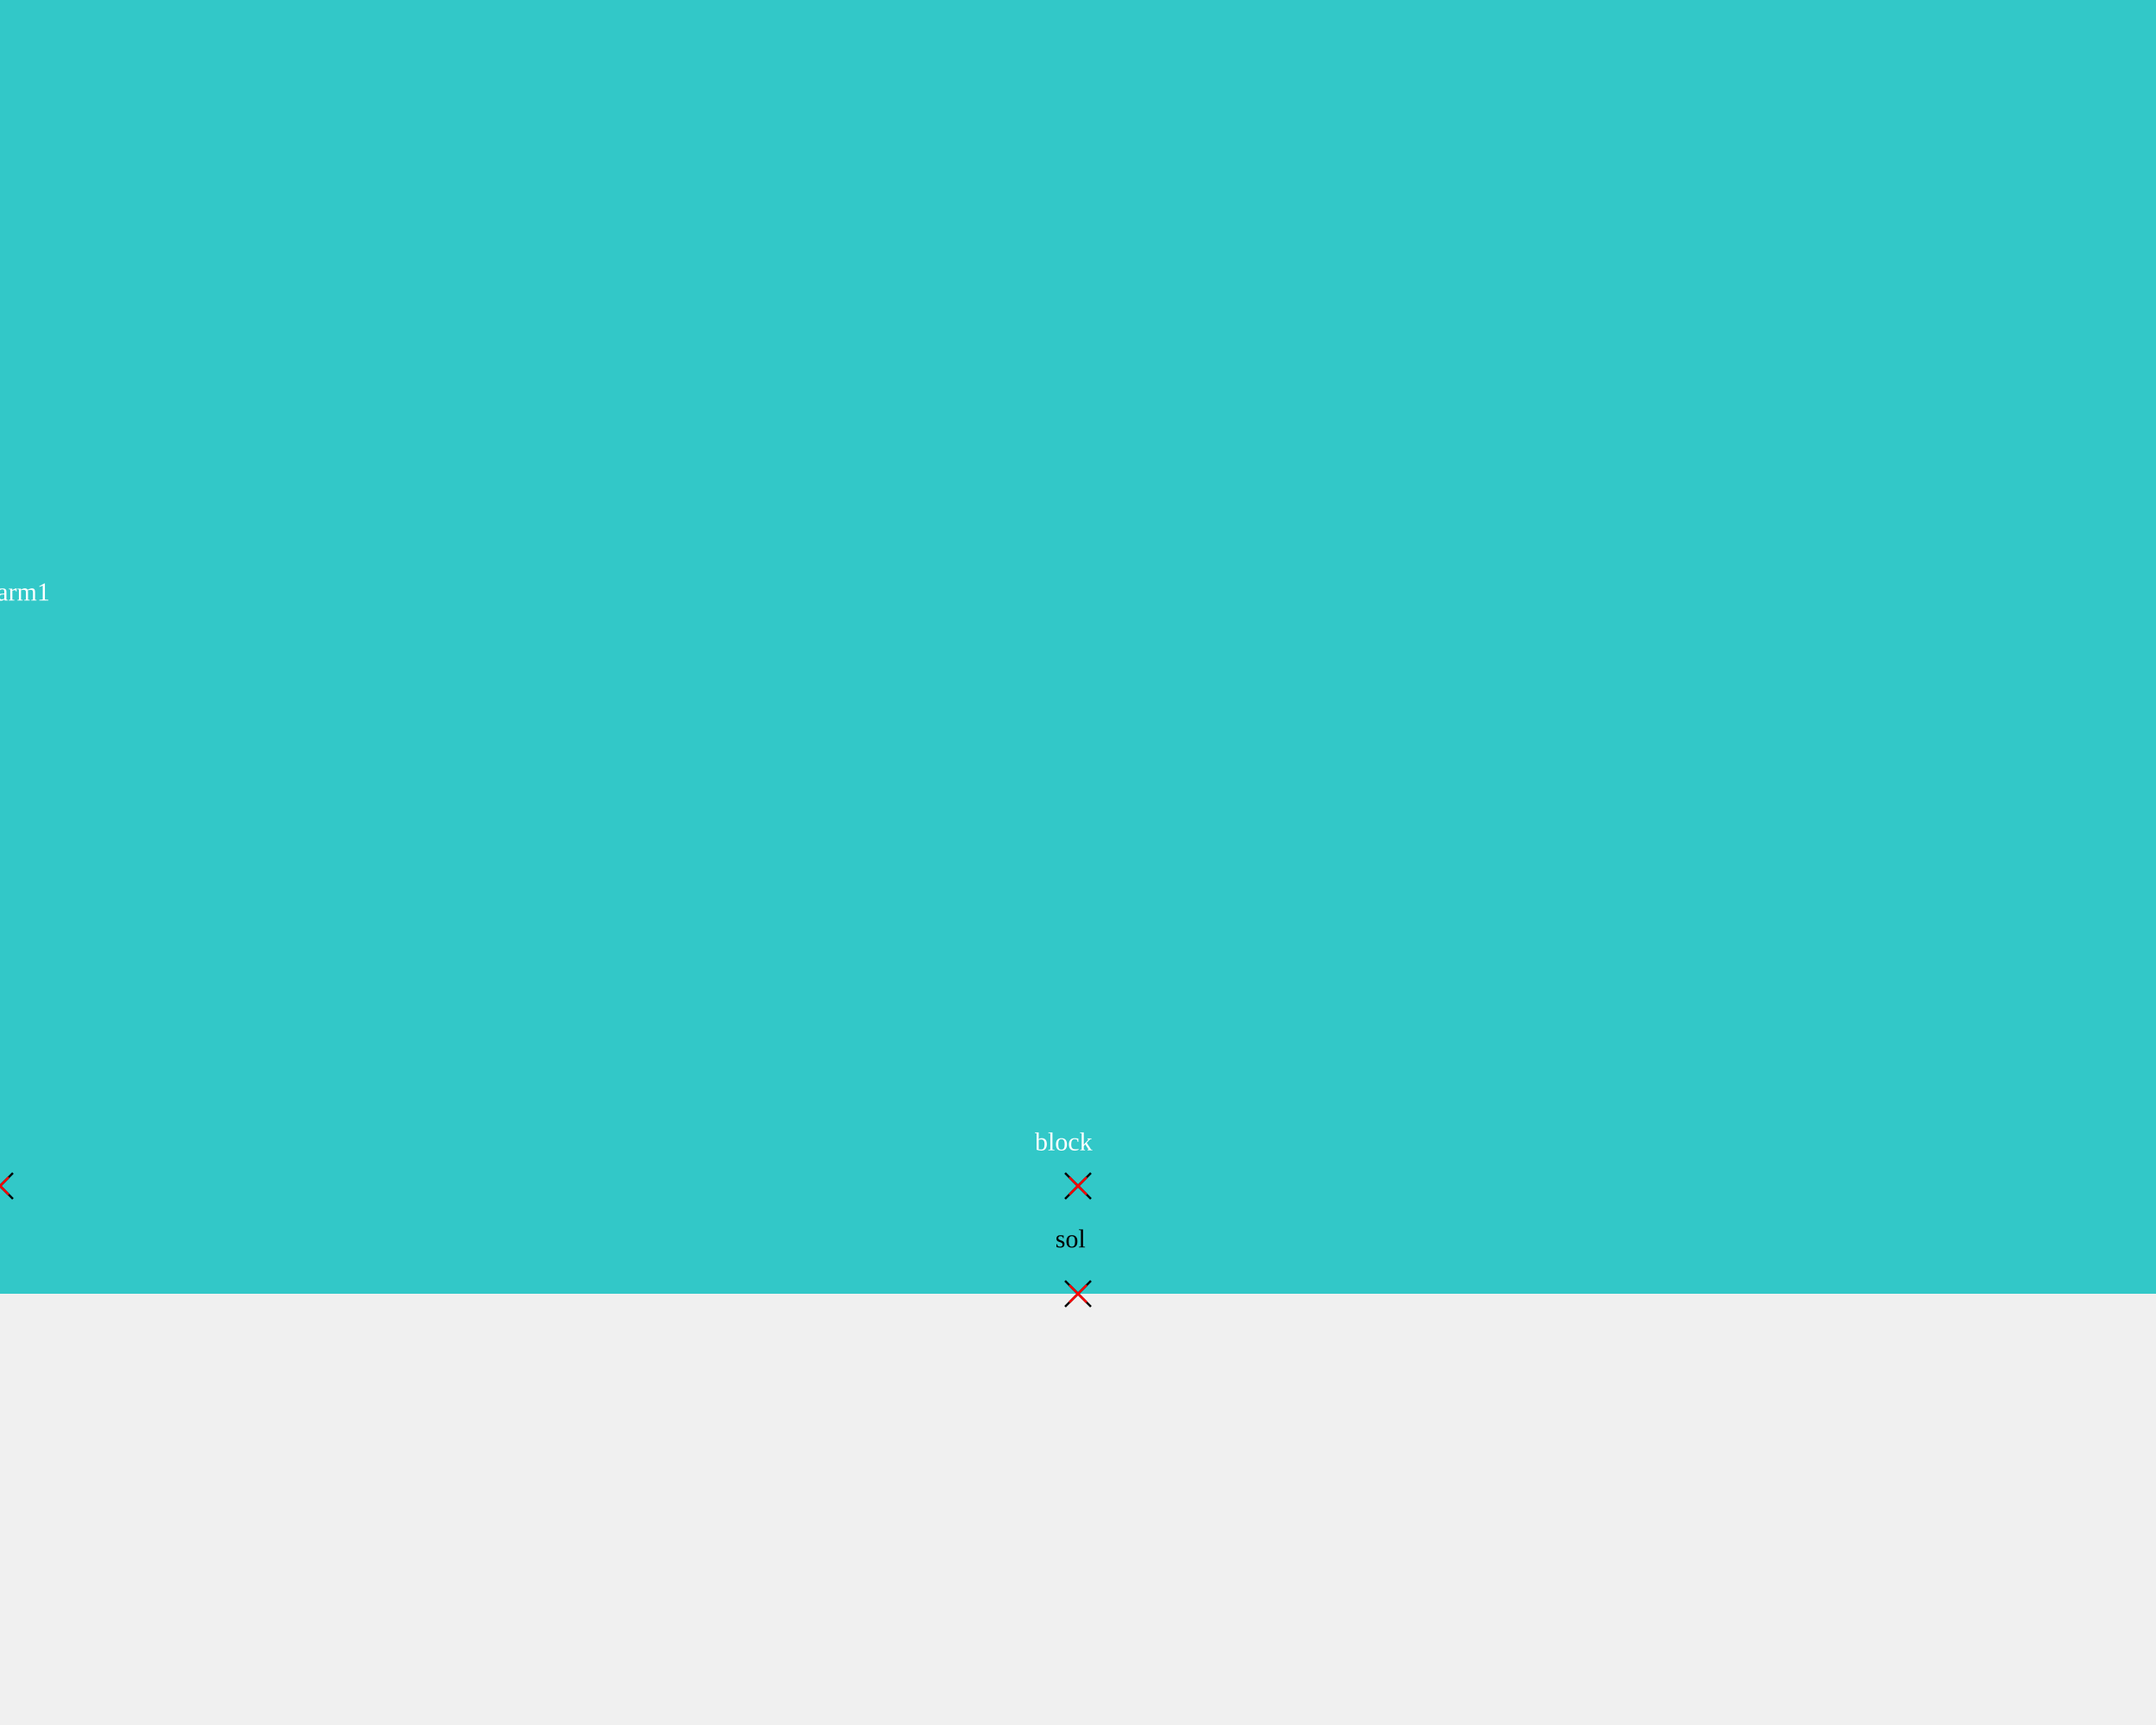
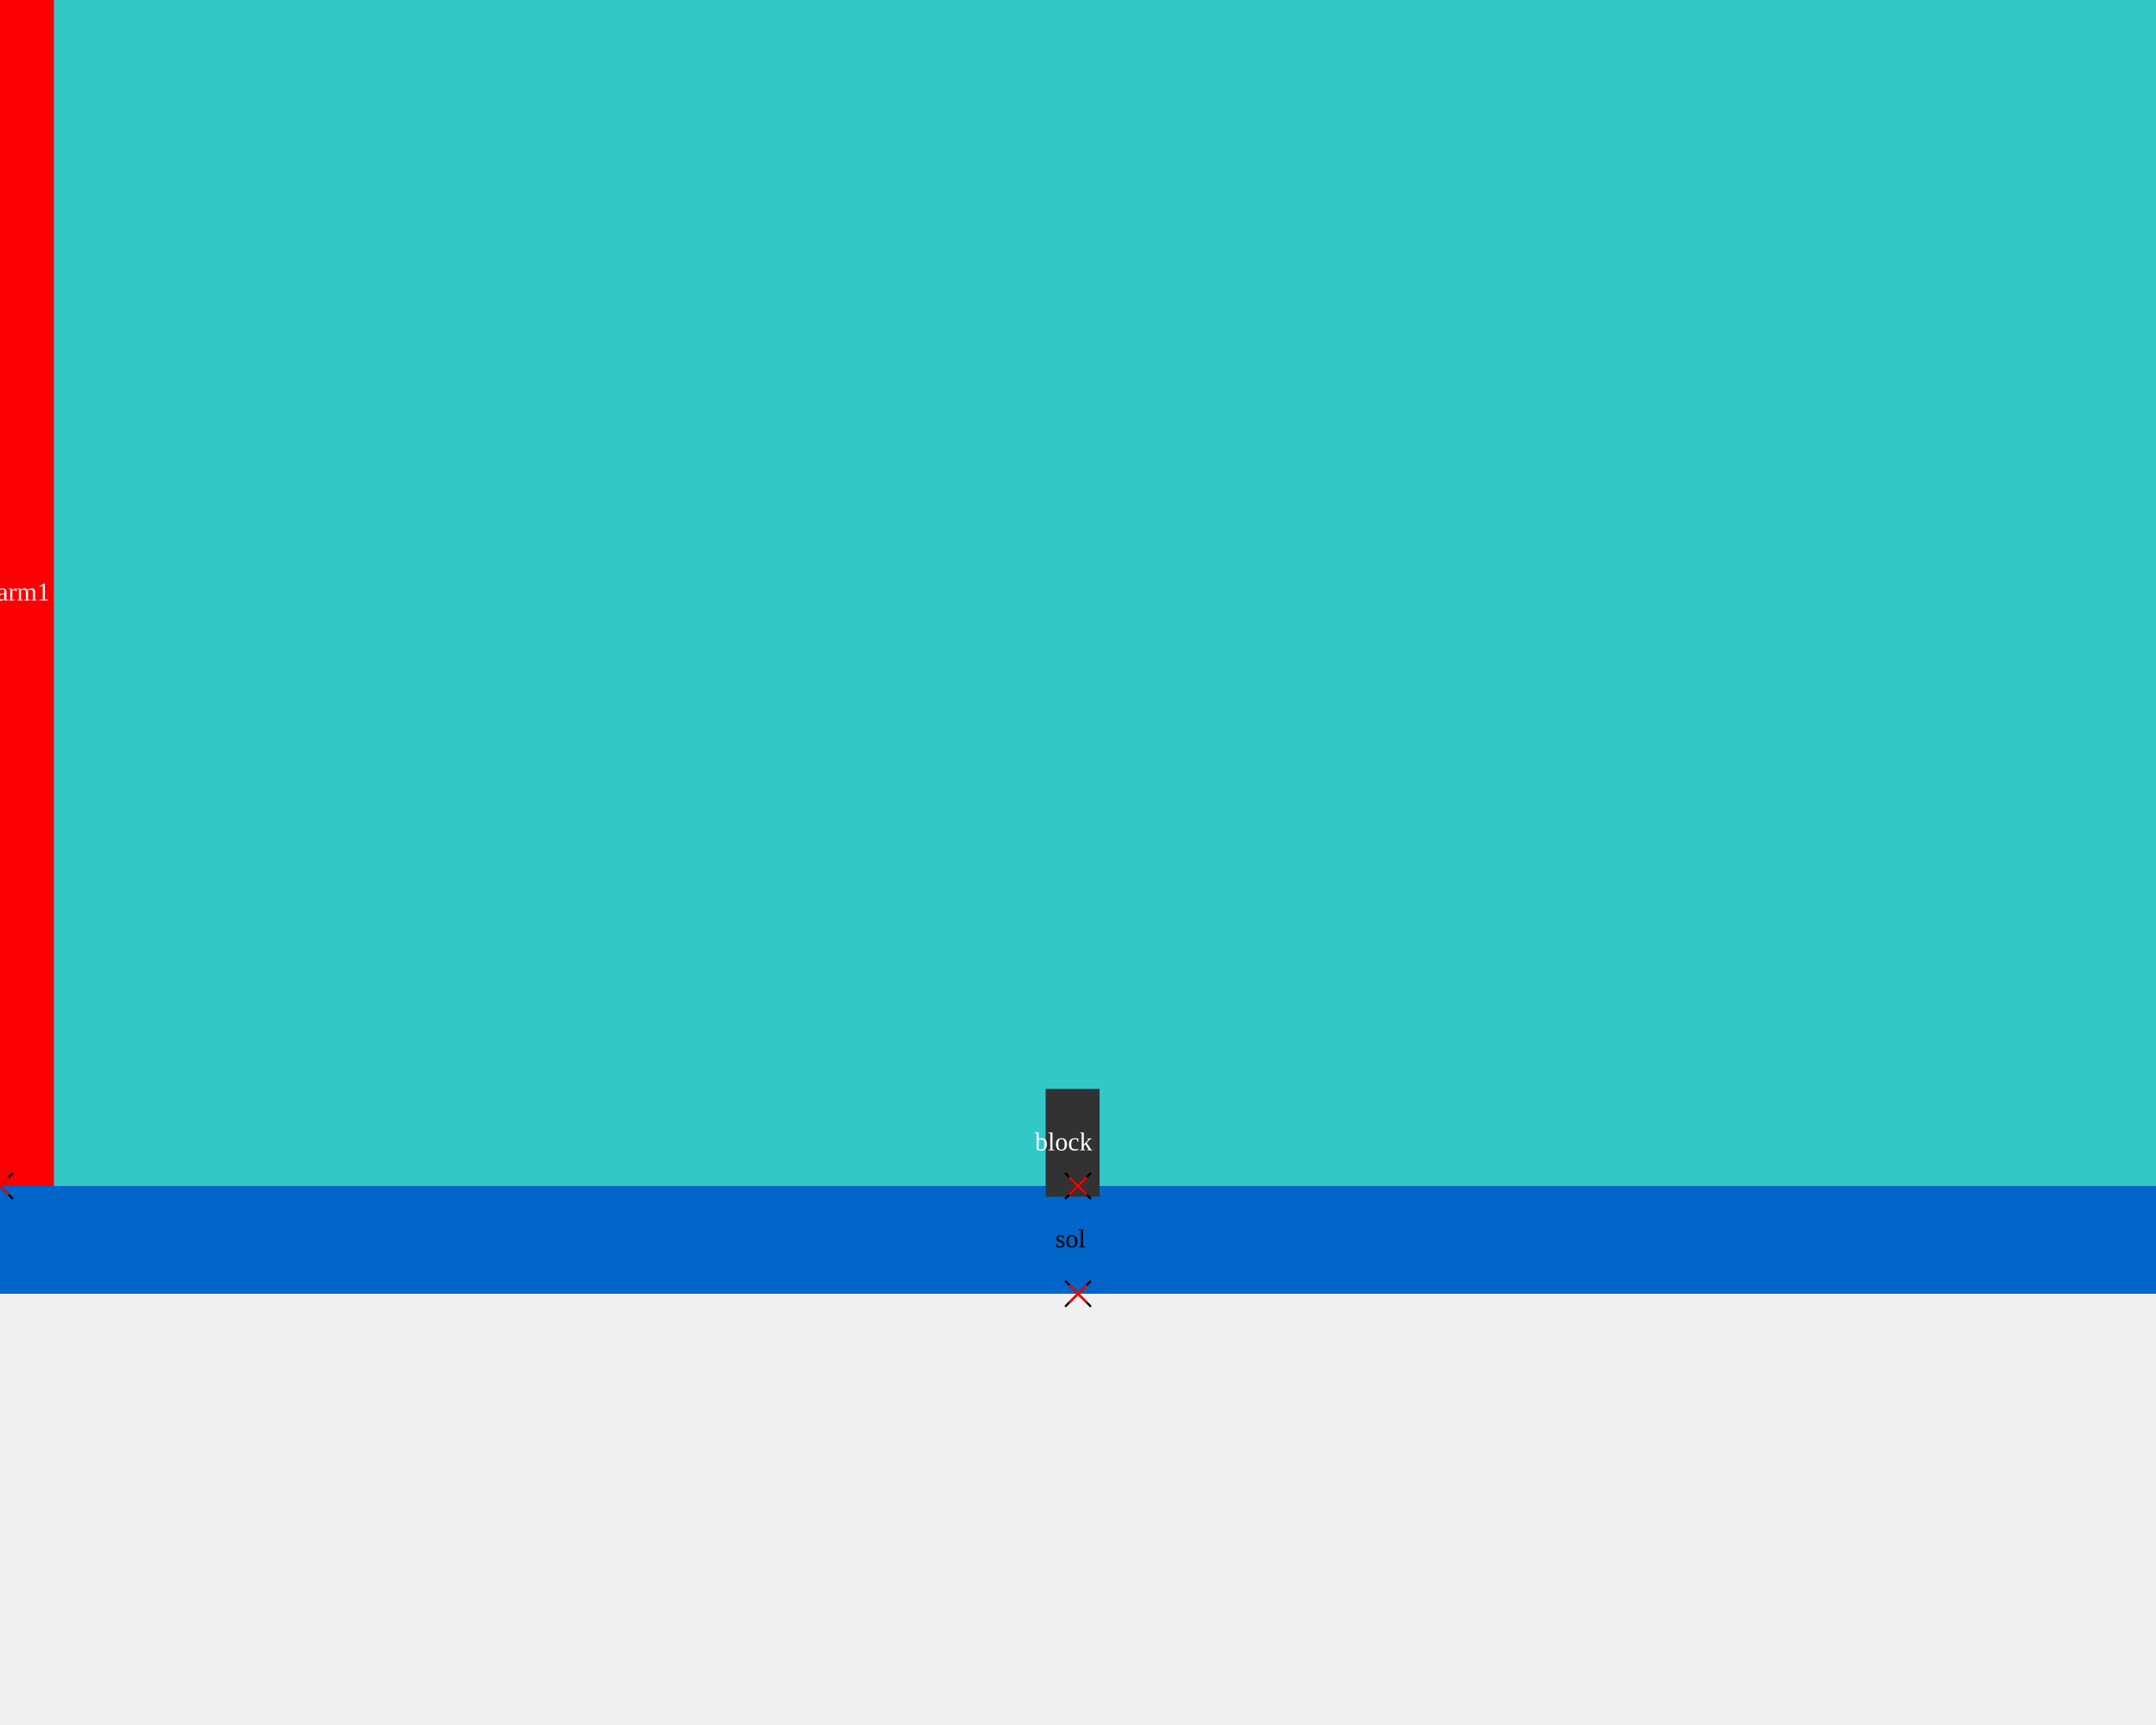
<svg xmlns="http://www.w3.org/2000/svg" version="1.1" width="1000" height="800">
  <polygon points=" 0,0 0,600 1000,600 1000,0" style="fill:rgb(50,200,200)" />
+   <polygon points=" 0,550 0,600 1000,600 1000,550" style="fill:rgb(0,101,200)" />
+   <polygon points=" 0,0 0,550 25,550 25,0" style="fill:rgb(250,0,0)" />
+   <polygon points=" 485,505 485,555 510,555 510,505" style="fill:rgb(50,50,50)" />
  <line x1="494" y1="594" x2="506" y2="606" stroke="black" />
  <line x1="494" y1="606" x2="506" y2="594" stroke="black" />
  <line x1="496" y1="596" x2="504" y2="604" stroke="red" />
  <line x1="496" y1="604" x2="504" y2="596" stroke="red" />
  <line x1="-6" y1="544" x2="6" y2="556" stroke="black" />
  <line x1="-6" y1="556" x2="6" y2="544" stroke="black" />
  <line x1="-4" y1="546" x2="4" y2="554" stroke="red" />
  <line x1="-4" y1="554" x2="4" y2="546" stroke="red" />
  <line x1="494" y1="544" x2="506" y2="556" stroke="black" />
  <line x1="494" y1="556" x2="506" y2="544" stroke="black" />
  <line x1="496" y1="546" x2="504" y2="554" stroke="red" />
  <line x1="496" y1="554" x2="504" y2="546" stroke="red" />
  <text x="489.5" y="578.5" fill="black">sol</text>
  <text x="-1.5" y="278.5" fill="white">arm1</text>
  <text x="480" y="533.5" fill="white">block</text>
</svg>
